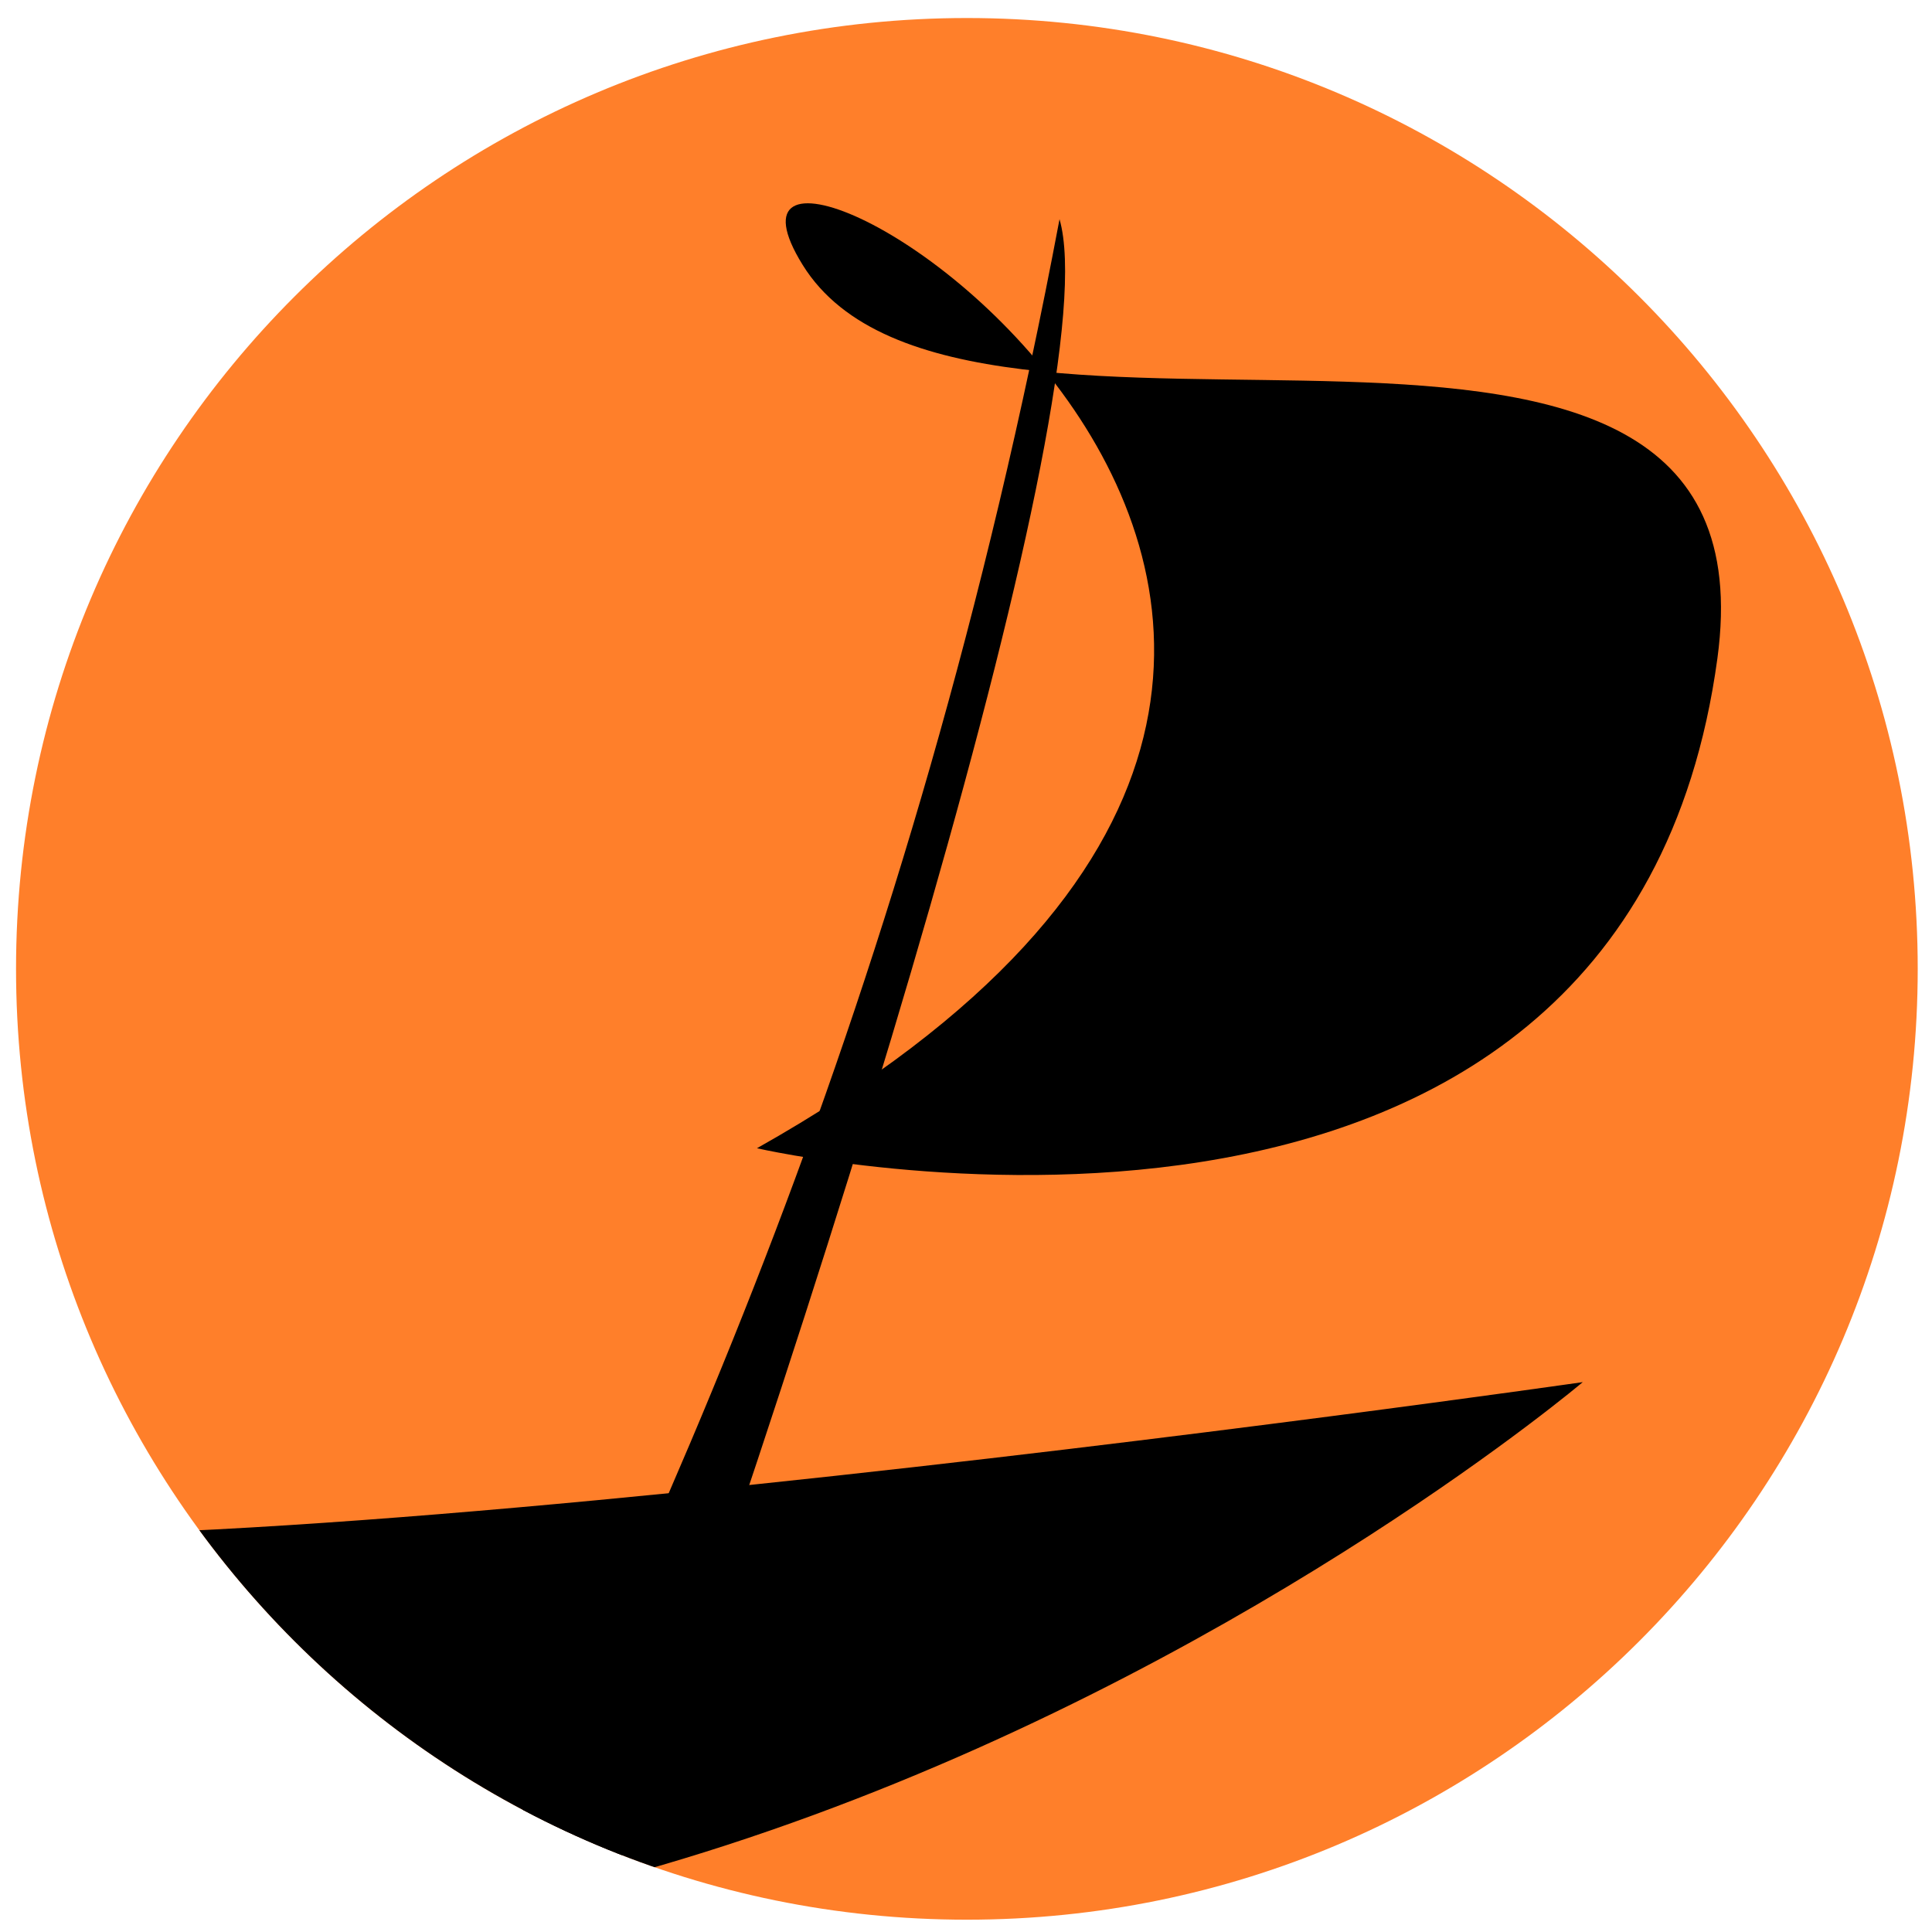
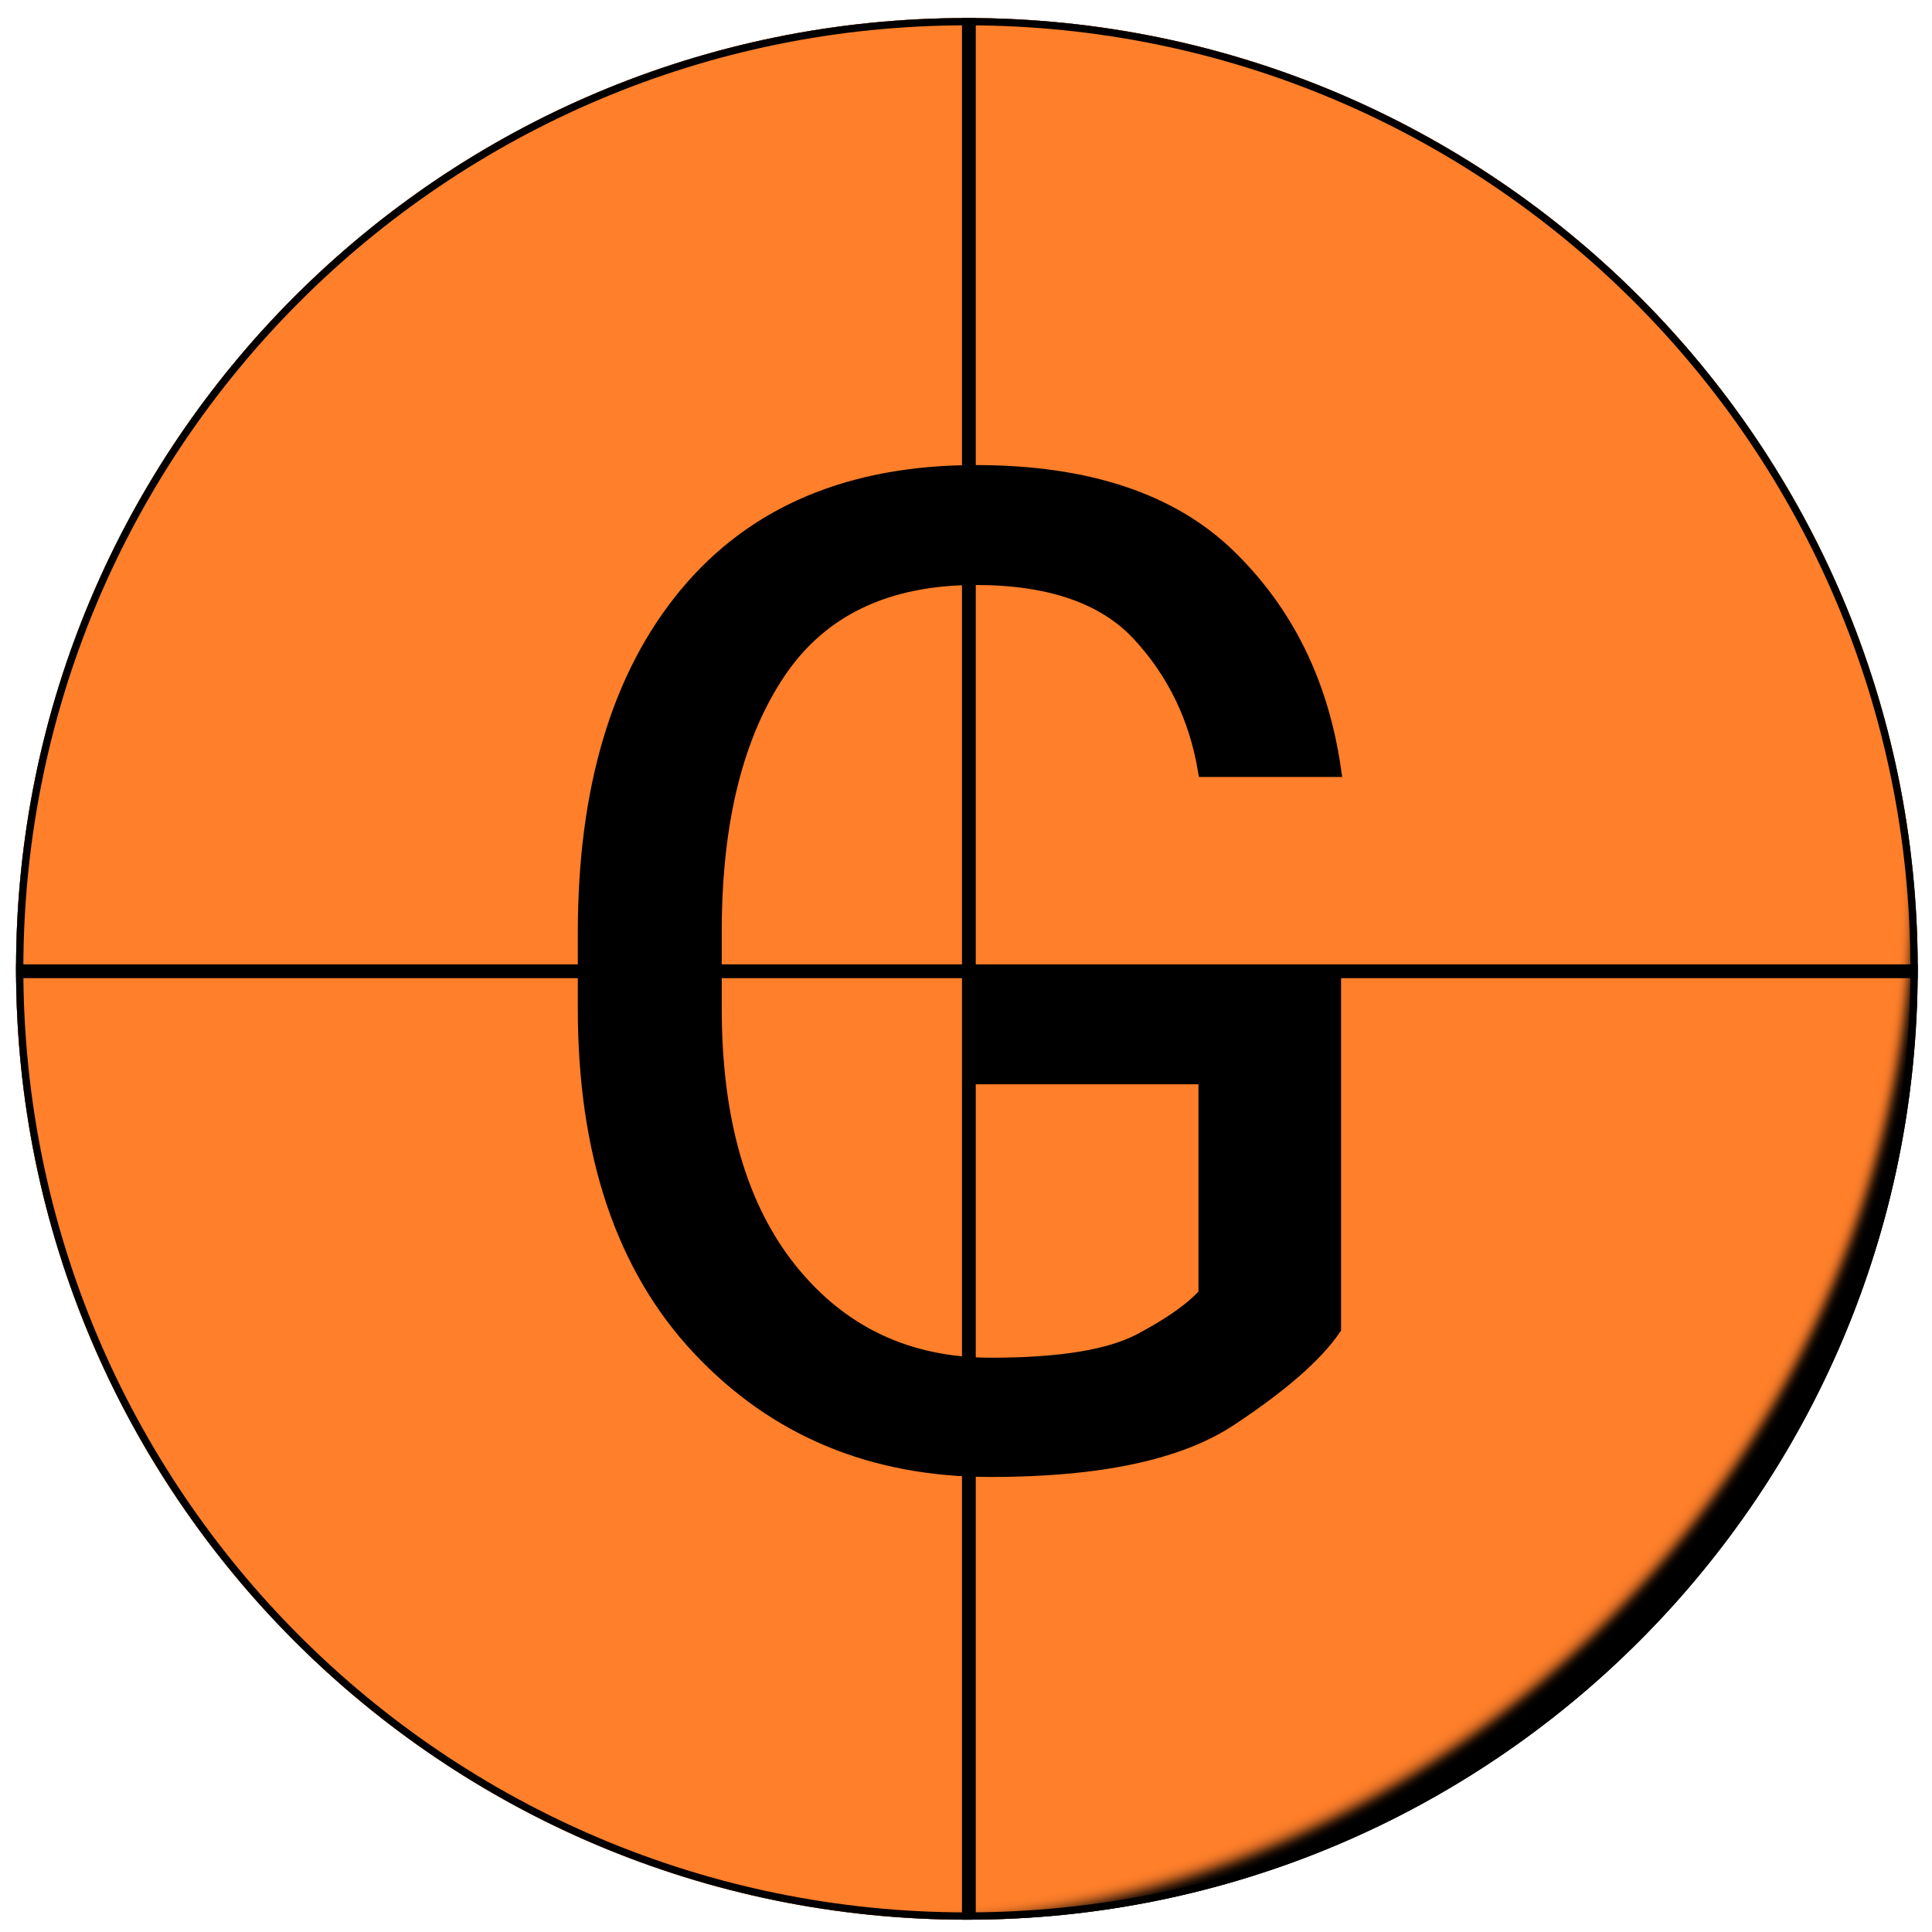
- <svg xmlns="http://www.w3.org/2000/svg" width="1000" height="1000" viewBox="0 0 264.583 264.583" version="1.1" id="svg1">
+ <svg xmlns="http://www.w3.org/2000/svg" xmlns:xlink="http://www.w3.org/1999/xlink" width="1000" height="1000" viewBox="0 0 264.583 264.583" version="1.1" id="svg1">
  <defs id="defs1">
+     <rect x="37.5" y="84.375" width="568.75" height="625" id="rect36" />
+     <linearGradient id="linearGradient3">
+       <stop style="stop-color:#000000;stop-opacity:1;" offset="0" id="stop3" />
+       <stop style="stop-color:#000000;stop-opacity:0;" offset="1" id="stop4" />
+     </linearGradient>
    <rect x="519.231" y="680.769" width="273.077" height="230.769" id="rect9" />
    <rect x="379.365" y="120.635" width="238.095" height="200" id="rect3" />
    <rect x="109.524" y="323.81" width="566.667" height="490.476" id="rect1" />
    <clipPath clipPathUnits="userSpaceOnUse" id="clipPath15">
      <circle style="font-variation-settings:'wght' 400;fill:#ff7f2a;stroke-width:0.48" id="circle16" cx="132.412" cy="132.683" r="130.215" />
    </clipPath>
    <clipPath clipPathUnits="userSpaceOnUse" id="clipPath16">
      <circle style="font-variation-settings:'wght' 400;fill:#ff7f2a;stroke-width:0.48" id="circle17" cx="132.412" cy="132.683" r="130.215" />
    </clipPath>
    <clipPath clipPathUnits="userSpaceOnUse" id="clipPath17">
      <circle style="font-variation-settings:'wght' 400;fill:#ff7f2a;stroke-width:0.48" id="circle18" cx="132.412" cy="132.683" r="130.215" />
    </clipPath>
+     <linearGradient xlink:href="#linearGradient3" id="linearGradient4" x1="-30.465" y1="113.868" x2="257.369" y2="113.868" gradientUnits="userSpaceOnUse" gradientTransform="translate(4.724702,6.614583)" />
+     <filter style="color-interpolation-filters:sRGB" id="filter4" x="-0.01" y="-0.01" width="1.02" height="1.02">
+       <feGaussianBlur stdDeviation="0.732" id="feGaussianBlur4" />
+     </filter>
+     <rect x="37.5" y="84.375" width="568.75" height="625" id="rect36-1" />
+     <clipPath clipPathUnits="userSpaceOnUse" id="clipPath36">
+       <circle style="font-variation-settings:'wght' 400;display:inline;fill:#000000;stroke:#000000;stroke-width:7.559;stroke-dasharray:none;stroke-opacity:1" id="circle36" cx="324.655" cy="259.233" r="492.153" />
+     </clipPath>
+     <clipPath clipPathUnits="userSpaceOnUse" id="clipPath37">
+       <circle style="font-variation-settings:'wght' 400;display:inline;fill:#000000;stroke:#000000;stroke-width:2;stroke-dasharray:none;stroke-opacity:1" id="circle37" cx="132.412" cy="132.683" r="130.215" />
+     </clipPath>
+     <clipPath clipPathUnits="userSpaceOnUse" id="clipPath38">
+       <circle style="font-variation-settings:'wght' 400;display:inline;fill:#000000;stroke:#000000;stroke-width:2;stroke-dasharray:none;stroke-opacity:1" id="circle38" cx="132.412" cy="132.683" r="130.215" transform="rotate(-90)" />
+     </clipPath>
+     <clipPath clipPathUnits="userSpaceOnUse" id="clipPath39">
+       <circle style="font-variation-settings:'wght' 400;display:inline;fill:#000000;stroke:#000000;stroke-width:2;stroke-dasharray:none;stroke-opacity:1" id="circle39" cx="132.412" cy="132.683" r="130.215" />
+     </clipPath>
+     <clipPath clipPathUnits="userSpaceOnUse" id="clipPath40">
+       <circle style="font-variation-settings:'wght' 400;display:inline;fill:#000000;stroke:#000000;stroke-width:2;stroke-dasharray:none;stroke-opacity:1" id="circle40" cx="132.412" cy="132.683" r="130.215" />
+     </clipPath>
  </defs>
  <g id="layer1">
-     <circle style="font-variation-settings:'wght' 400;fill:#ff7f2a;stroke-width:0.48" id="path1" cx="132.412" cy="132.683" r="130.215" />
-     <path style="font-variation-settings:'wght' 600;fill:#000000;stroke-width:0.1" d="M 103.664,157.249 C 233.124,84.343 87.916,0.767 109.92,36.274 131.924,71.782 244.007,25.447 235.193,90.176 222.343,184.556 103.664,157.249 103.664,157.249 Z" id="path8" clip-path="url(#clipPath17)" />
-     <path style="font-variation-settings:'wght' 600;fill:#000000;stroke-width:0.1" d="M 145.1,30.02 C 104.505,245.416 5.423,327.108 -0.19,431.951 -4.788,517.847 158.33,75.9 145.1,30.02 Z" id="path9" clip-path="url(#clipPath16)" />
-     <path style="font-variation-settings:'wght' 700;fill:#000000;stroke-width:0.1" d="m -109.904,226.931 c 154.679,107.869 326.659,-37.652 326.659,-37.652 0,0 -219.808,31.546 -246.266,17.3 -28.923,-15.574 -80.393,20.353 -80.393,20.353 z" id="path10" clip-path="url(#clipPath15)" />
+     <circle style="font-variation-settings:'wght' 400;fill:#000000;stroke-width:0.48" id="path1" cx="132.412" cy="132.683" r="130.215" />
+     <circle style="font-variation-settings:'wght' 400;display:inline;opacity:1;mix-blend-mode:normal;fill:#ff7f2a;fill-opacity:1;stroke:url(#linearGradient4);stroke-width:2.2;stroke-dasharray:none;filter:url(#filter4)" id="path1-0" cx="118.177" cy="120.483" r="143.917" clip-path="url(#clipPath40)" />
+     <rect style="display:inline;opacity:1;fill:#000000;fill-opacity:1;stroke-width:1.097;stroke-dasharray:none" id="rect5" width="1.89" height="346.793" x="131.74" y="-50.809" clip-path="url(#clipPath39)" />
+     <rect style="display:inline;fill:#000000;fill-opacity:1;stroke-width:1.097;stroke-dasharray:none" id="rect5-2" width="1.89" height="346.793" x="132.064" y="-307.674" transform="rotate(90)" clip-path="url(#clipPath38)" />
+     <circle style="font-variation-settings:'wght' 400;display:inline;fill:none;stroke-width:2;stroke:#000000;stroke-opacity:1;stroke-dasharray:none" id="circle23" cx="132.412" cy="132.683" r="130.215" clip-path="url(#clipPath37)" />
+     <text xml:space="preserve" transform="matrix(0.2645833,0,0,0.2645833,59.07067,130.3751)" id="text36-1" style="font-style:normal;font-variant:normal;font-weight:normal;font-stretch:normal;font-size:706.667px;line-height:0;font-family:Roboto;-inkscape-font-specification:'Roboto, Normal';font-variant-ligatures:normal;font-variant-caps:normal;font-variant-numeric:normal;font-variant-east-asian:normal;text-align:start;writing-mode:lr-tb;direction:ltr;white-space:pre;shape-inside:url(#rect36-1);display:inline;fill:#000000;fill-opacity:1;stroke:#000000;stroke-width:7.559;stroke-dasharray:none;stroke-opacity:1">
+       <tspan x="37.5" y="261.042" id="tspan1">G</tspan>
+     </text>
  </g>
</svg>
